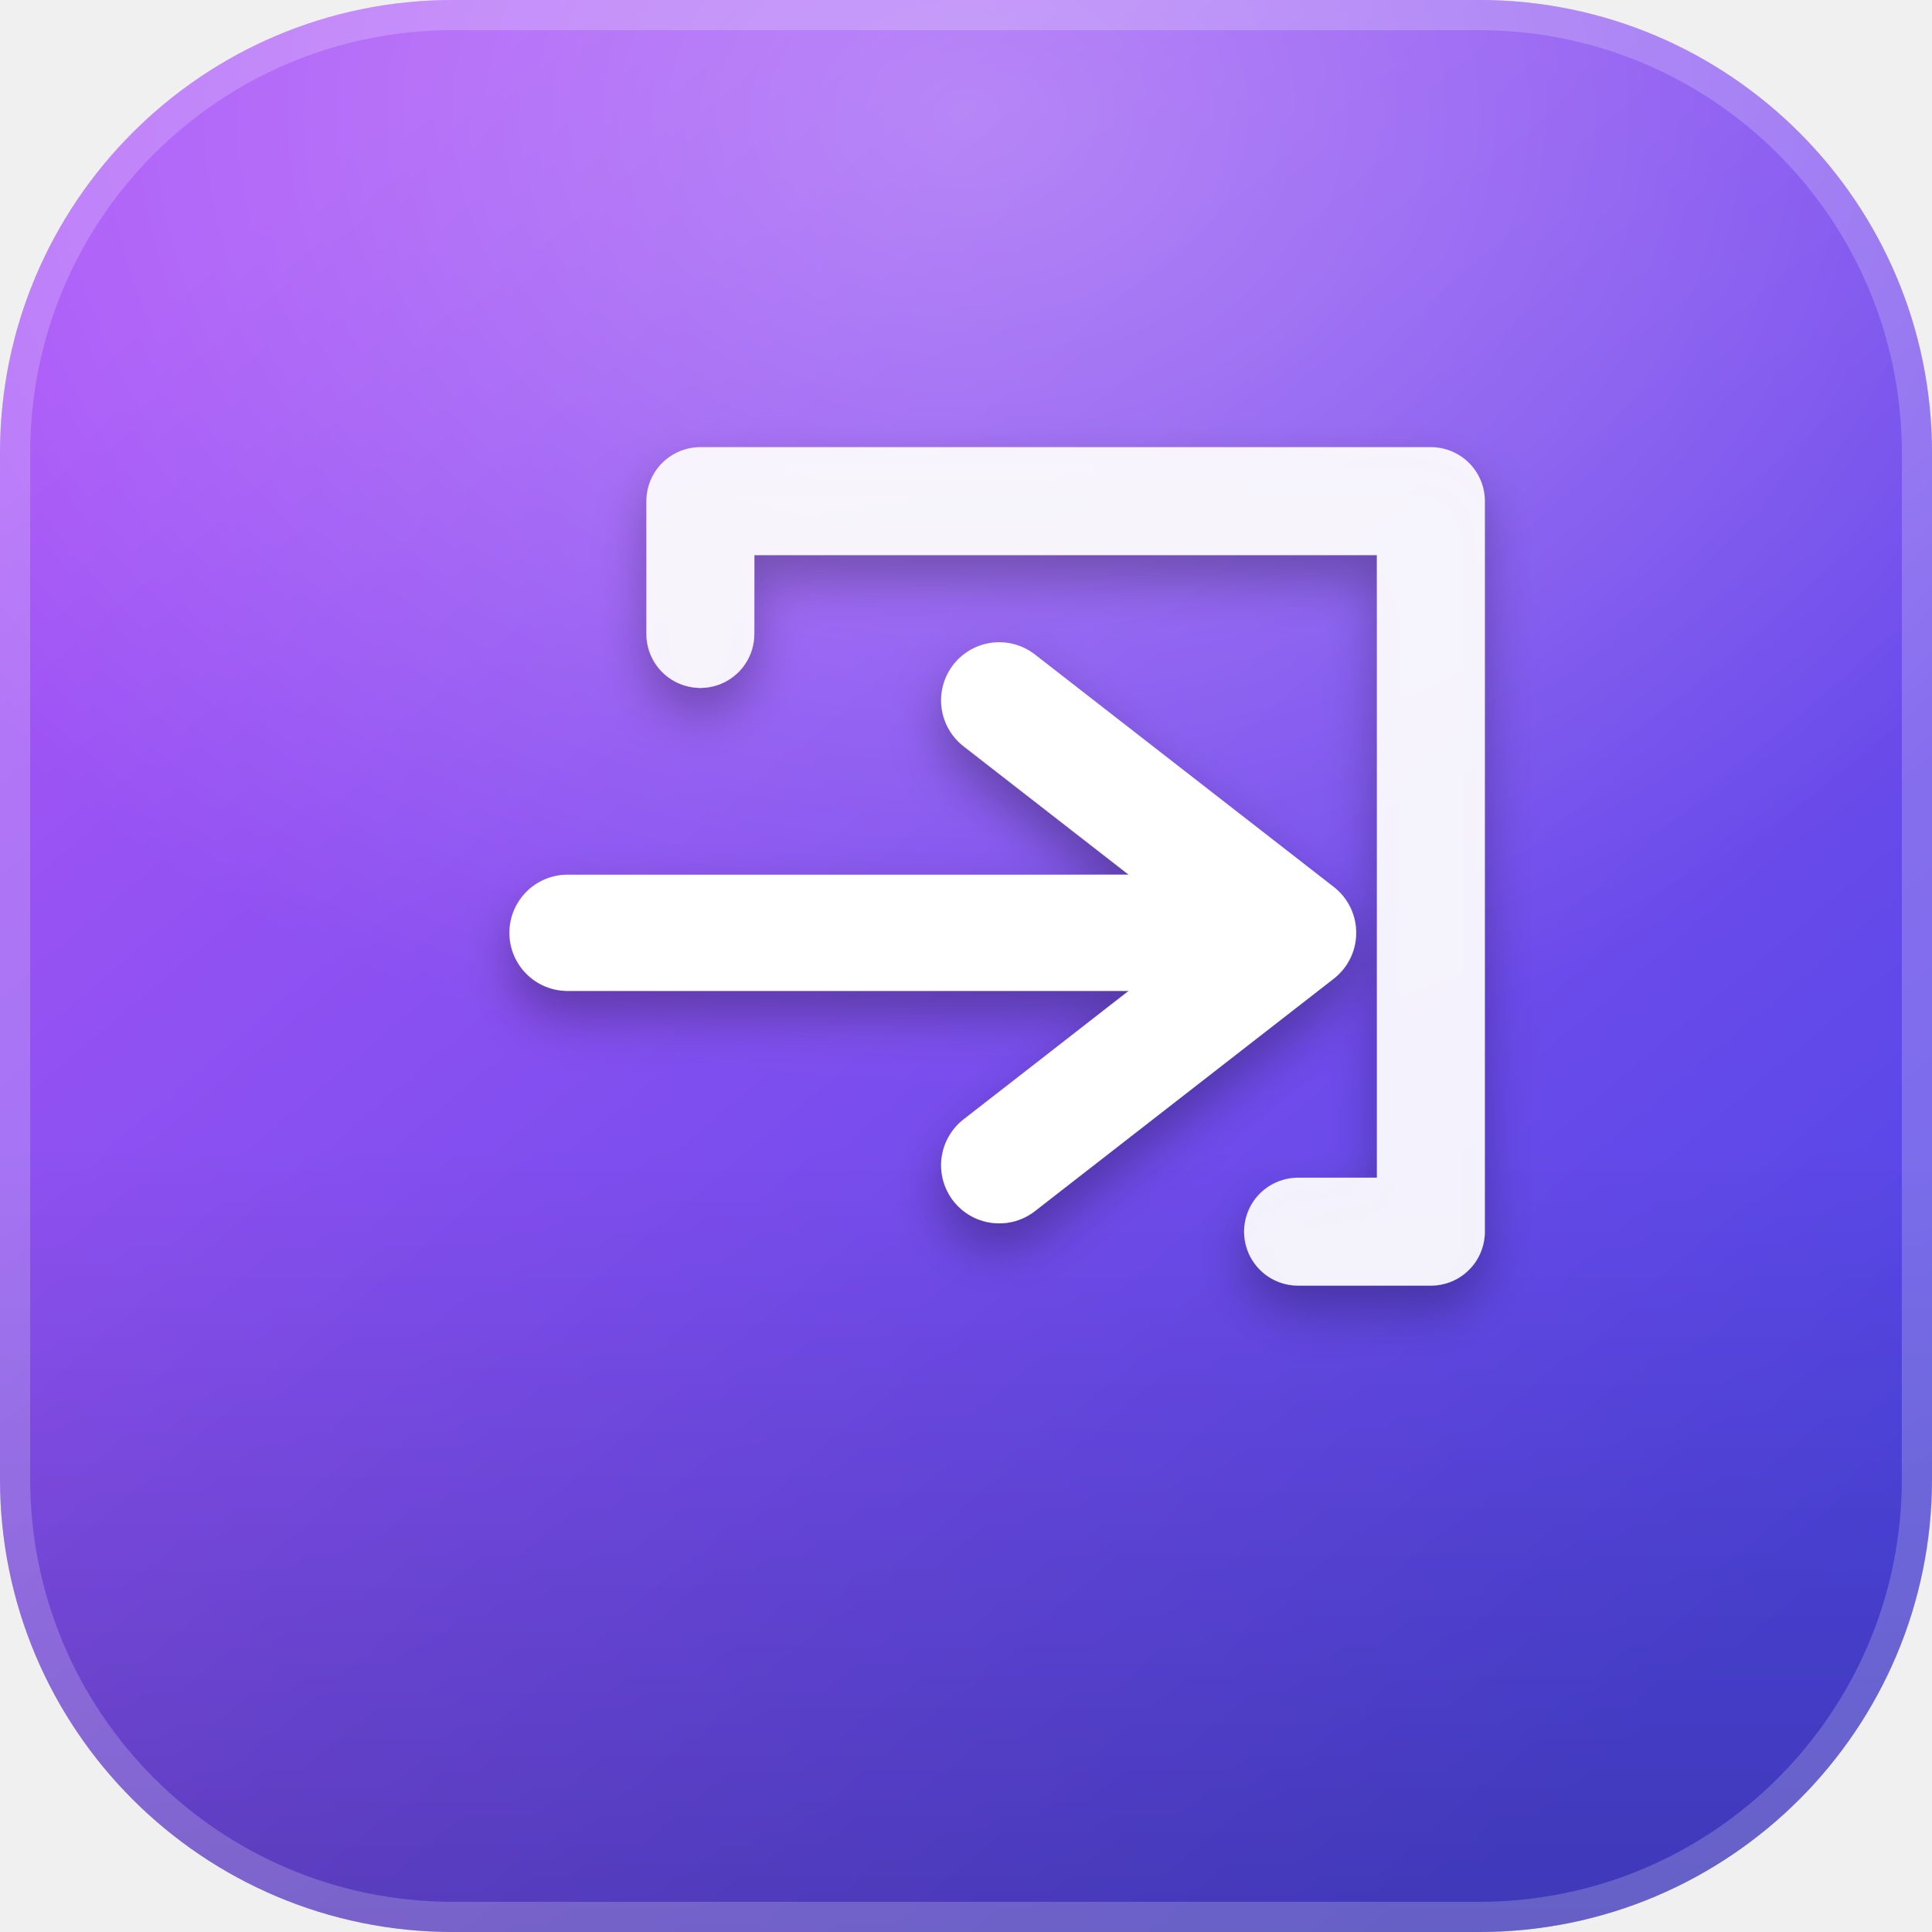
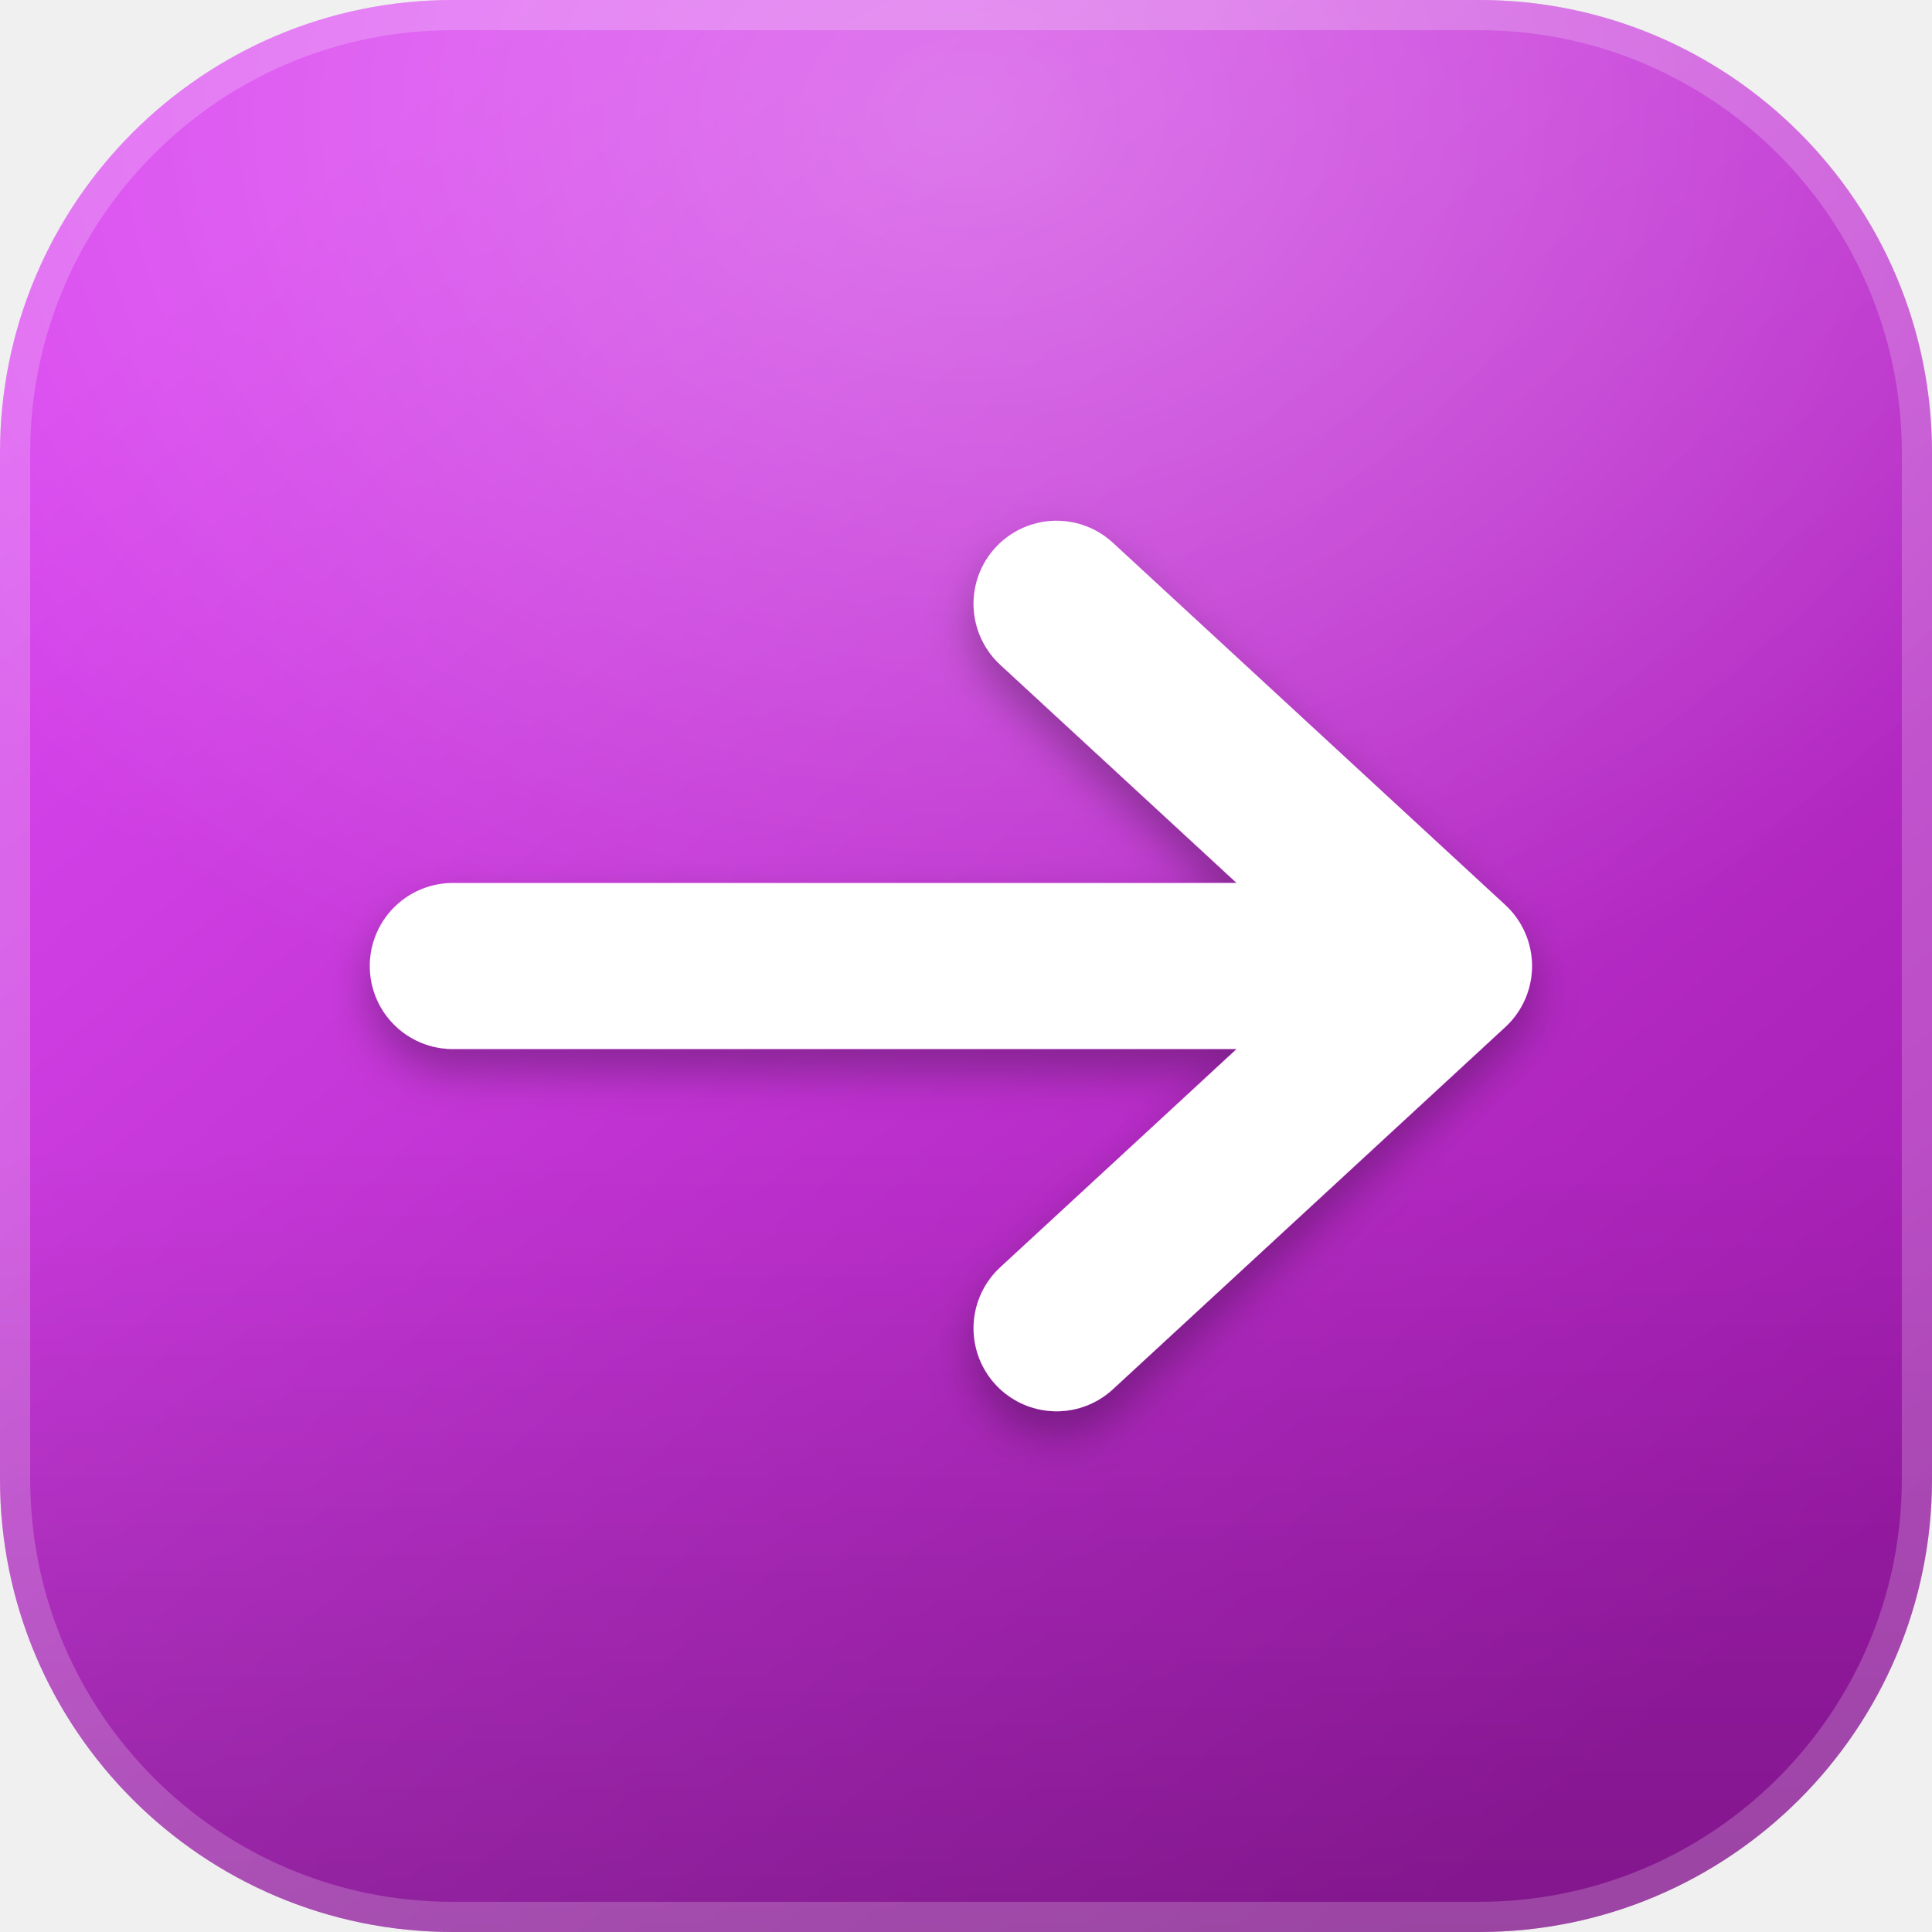
<svg xmlns="http://www.w3.org/2000/svg" viewBox="0 0 64 64" fill="none">
  <defs>
    <linearGradient id="bg" x1="10" y1="6" x2="54" y2="58" gradientUnits="userSpaceOnUse">
-       <stop stop-color="#A855F7" />
-       <stop offset="1" stop-color="#4F46E5" />
+       <stop stop-color="#D946EF" />
+       <stop offset="1" stop-color="#A21CAF" />
    </linearGradient>
    <radialGradient id="sheen" cx="0" cy="0" r="1" gradientTransform="matrix(42 0 0 32 32 4)" gradientUnits="userSpaceOnUse">
      <stop stop-color="#FFF" stop-opacity=".3" />
      <stop offset="1" stop-color="#FFF" stop-opacity="0" />
    </radialGradient>
    <linearGradient id="depth" x1="32" y1="38" x2="32" y2="64" gradientUnits="userSpaceOnUse">
      <stop stop-color="#000" stop-opacity="0" />
      <stop offset="1" stop-color="#000" stop-opacity=".2" />
    </linearGradient>
    <filter id="lift" x="-20%" y="-20%" width="140%" height="140%">
      <feDropShadow dx="0" dy=".75" stdDeviation=".75" flood-color="#000" flood-opacity=".3" />
    </filter>
  </defs>
  <rect width="64" height="64" rx="15" fill="url(#bg)" />
  <rect width="64" height="64" rx="15" fill="url(#sheen)" />
  <rect width="64" height="64" rx="15" fill="url(#depth)" />
  <rect x=".5" y=".5" width="63" height="63" rx="14.5" stroke="#FFF" stroke-opacity=".2" />
-   <g filter="url(#lift)" transform="matrix(1.1 0 0 1.1 -3.2 -3.2)">
-     <path d="M20 31H38M33 24L42 31L33 38" stroke="#FFF" stroke-width="3.5" stroke-linecap="round" stroke-linejoin="round" />
-     <path d="M24 22V18H46V40H42" stroke="#FFF" stroke-width="3.25" stroke-linecap="round" stroke-linejoin="round" opacity=".92" />
+   <g filter="url(#lift)">
+     <path d="M15 32H47M35 20L48 32L35 44" stroke="#FFF" stroke-width="5.5" stroke-linecap="round" stroke-linejoin="round" />
  </g>
</svg>
